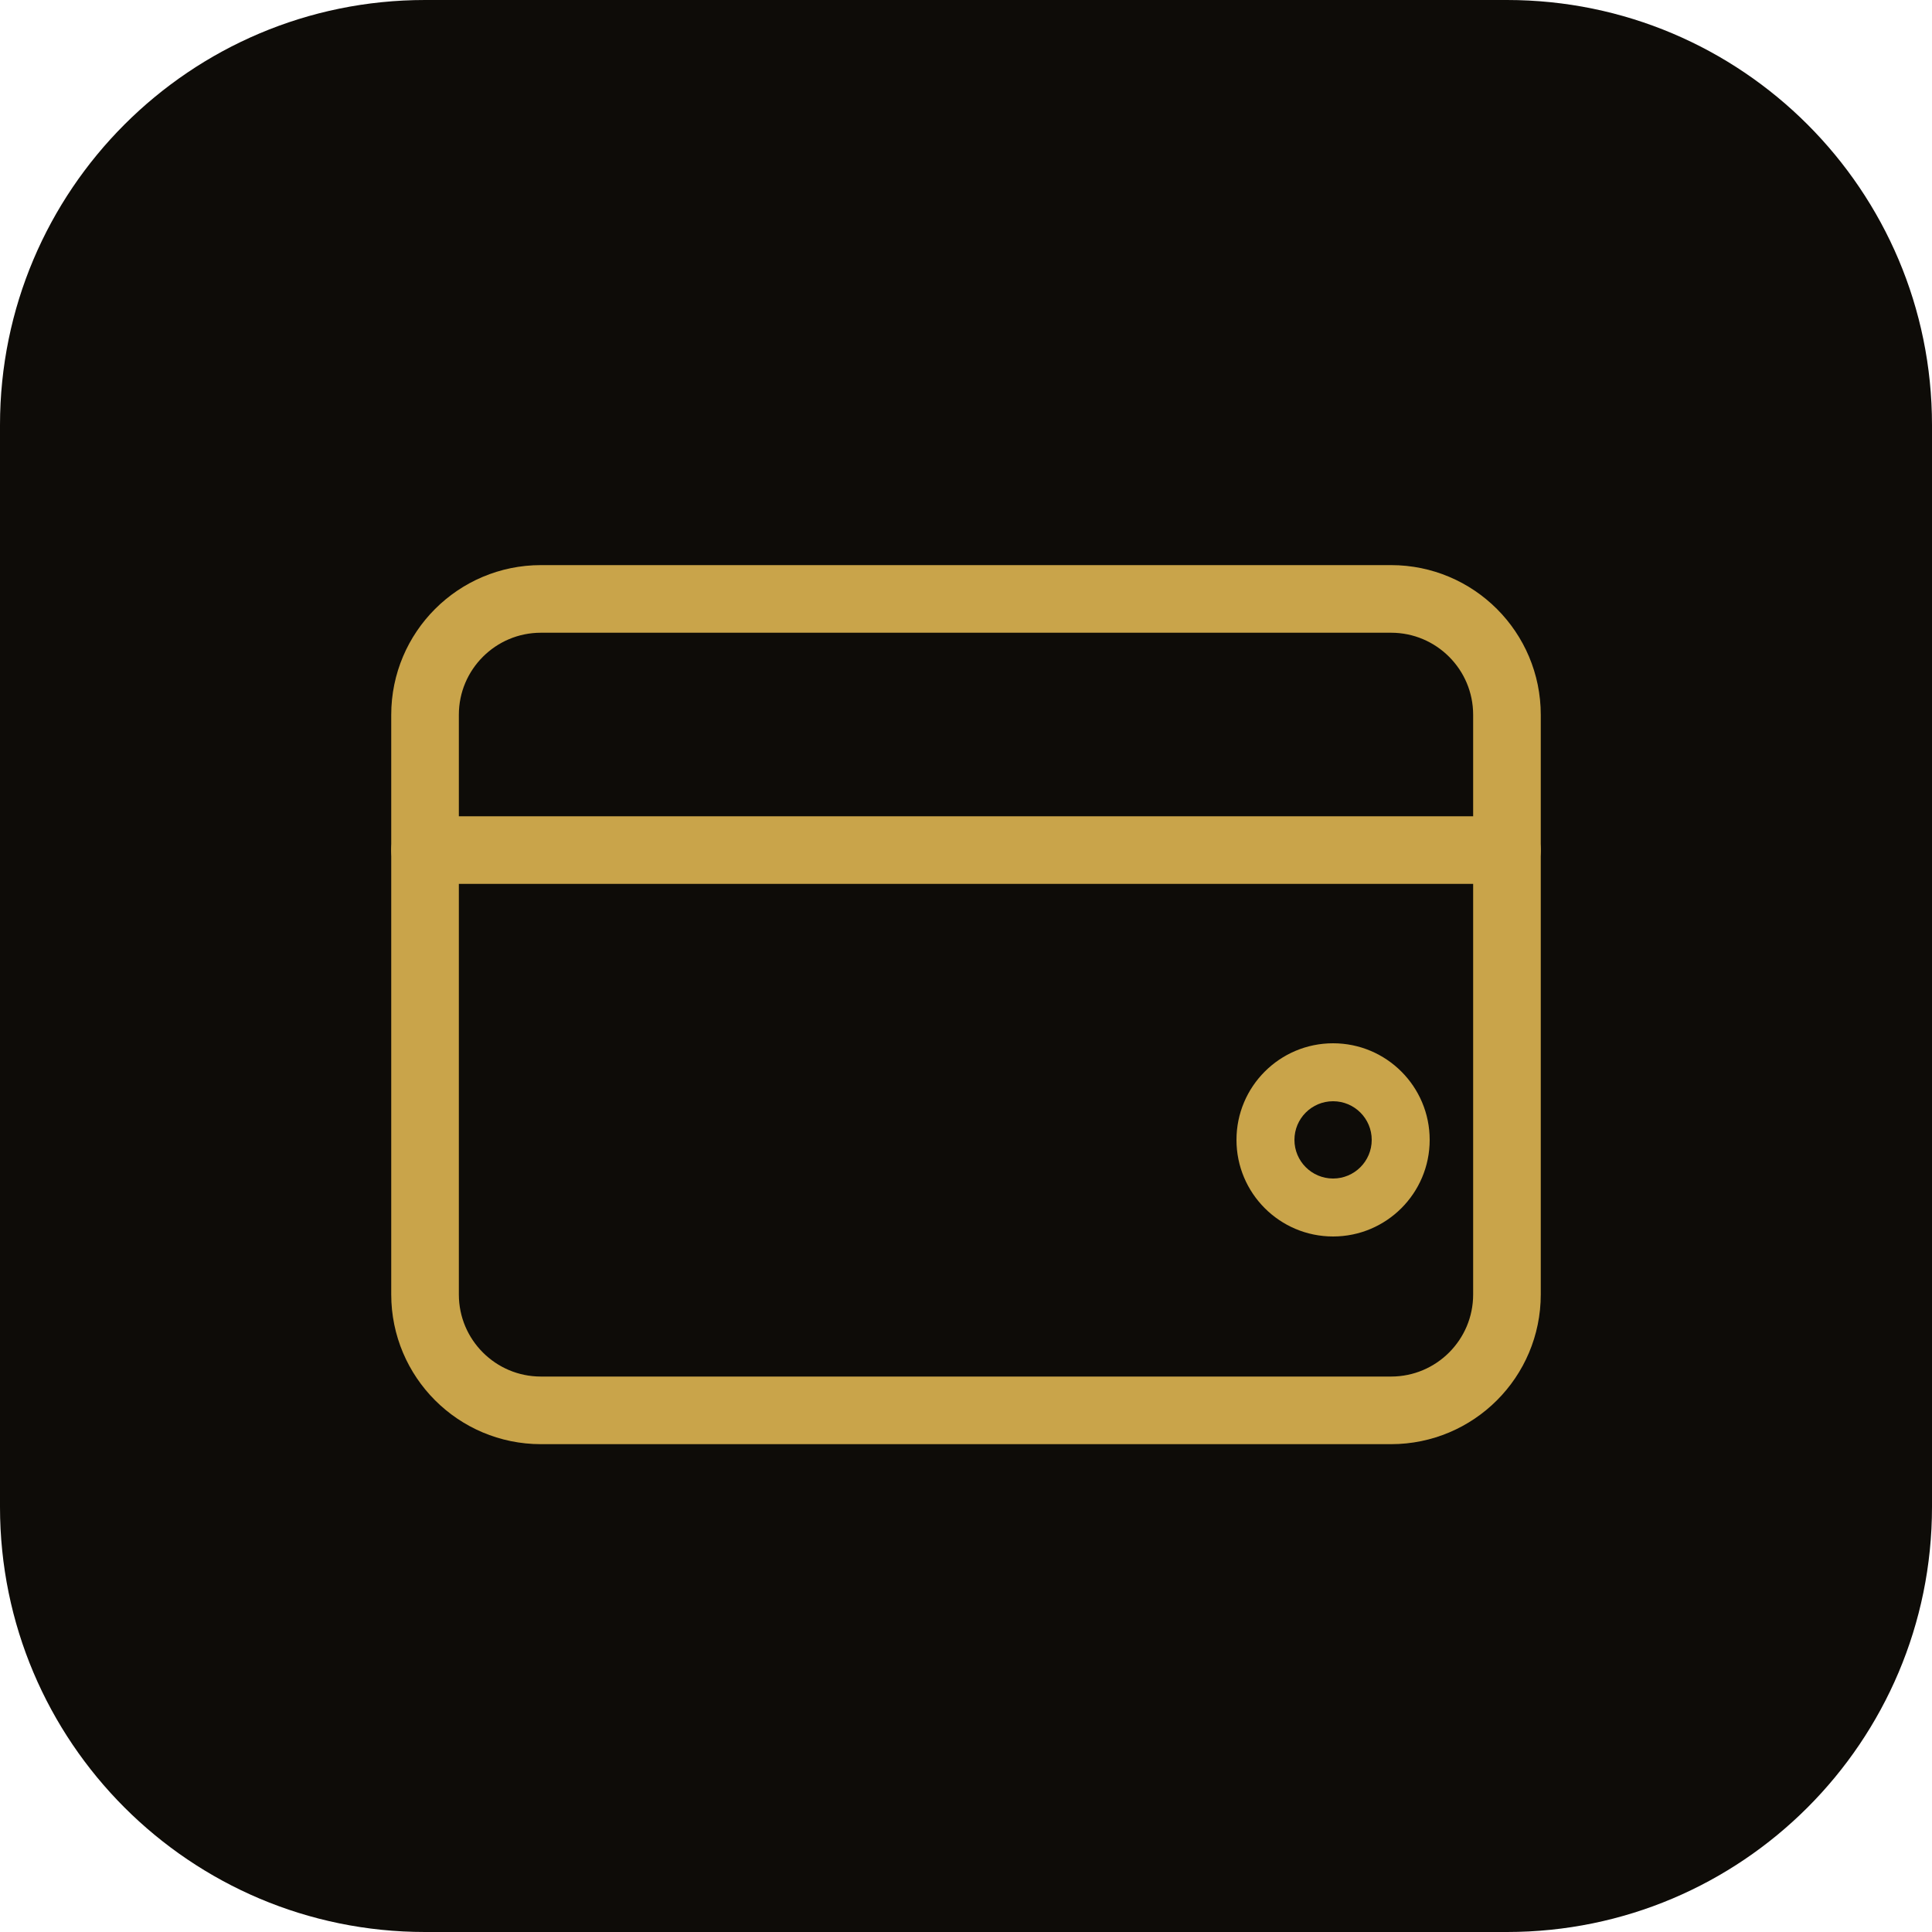
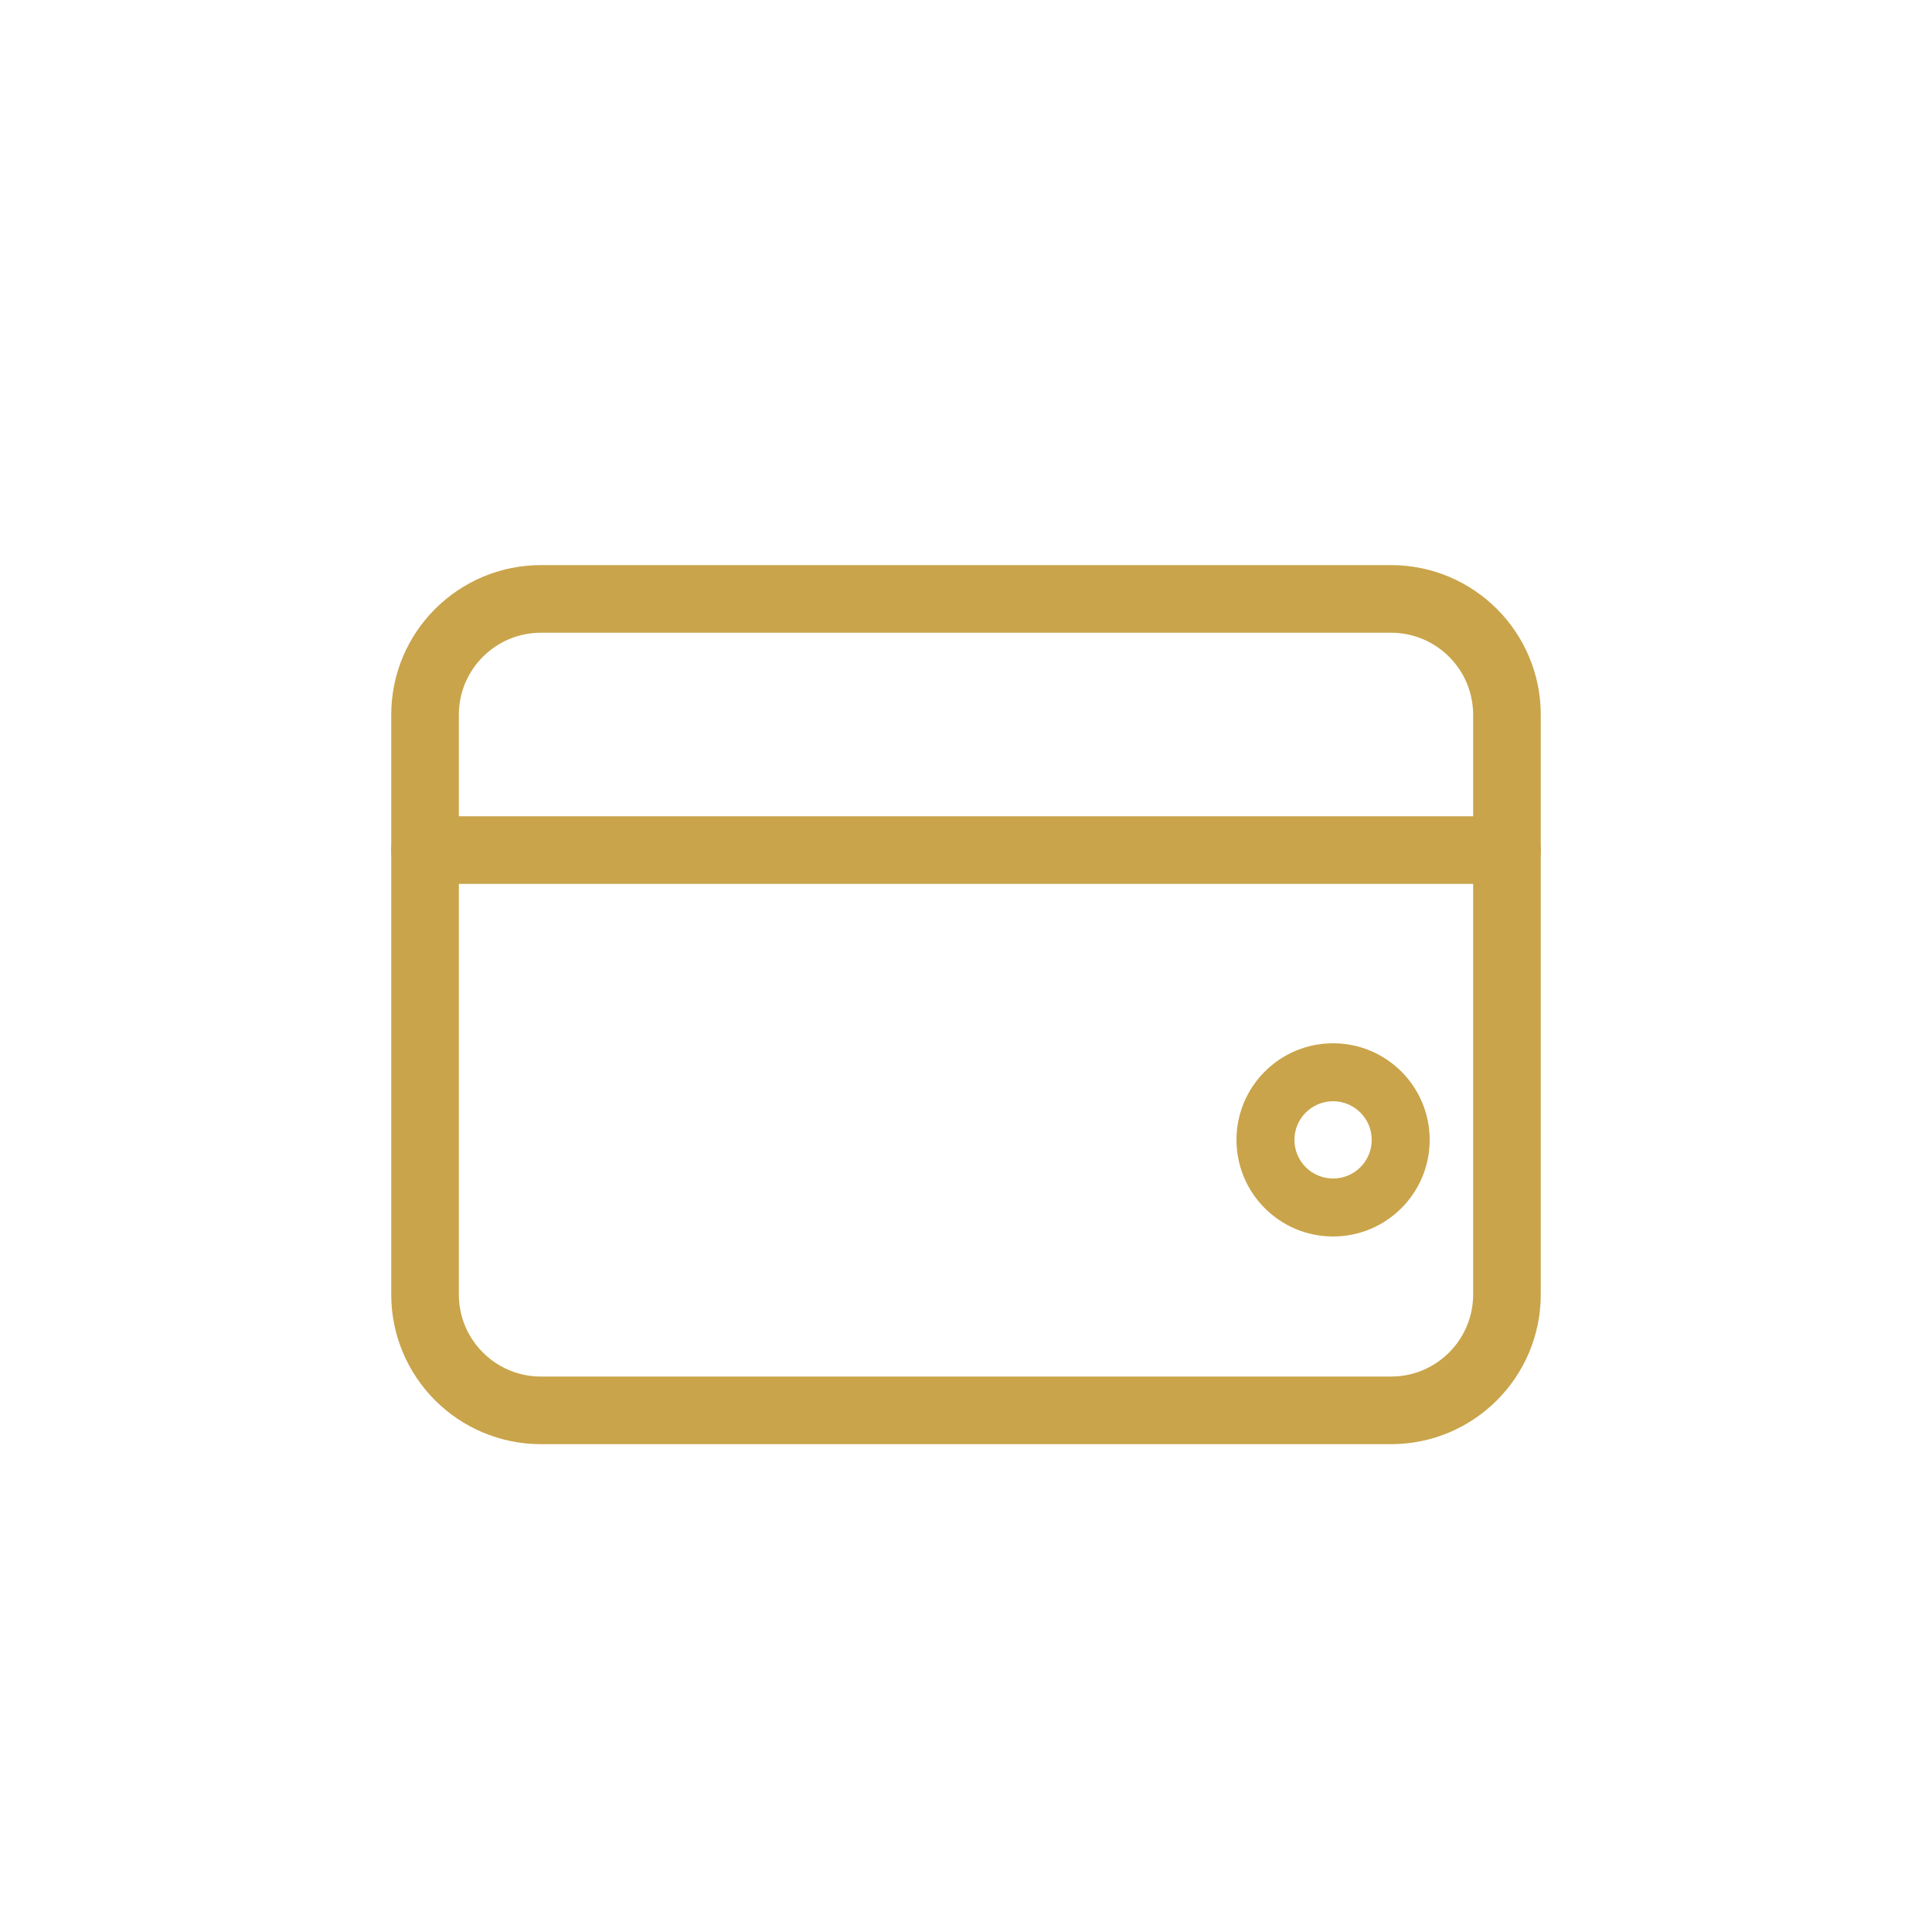
<svg xmlns="http://www.w3.org/2000/svg" viewBox="0 0 200 200" width="200" height="200">
-   <rect width="200" height="200" rx="44" fill="#0E0C08" />
  <g fill="none" stroke="#C9A44A" stroke-width="7" stroke-linecap="round" stroke-linejoin="round">
    <rect x="44" y="62" width="112" height="84" rx="12" />
    <line x1="44" y1="88" x2="156" y2="88" />
-     <circle cx="138" cy="118" r="10" fill="#C9A44A" stroke="none" />
-     <circle cx="138" cy="118" r="4" fill="#0E0C08" stroke="none" />
+     <path fill="#C9A44A" stroke="none" fill-rule="evenodd" d="M138 108a10 10 0 1 0 0 20 10 10 0 0 0 0-20zm0 6a4 4 0 1 0 0 8 4 4 0 0 0 0-8z" />
  </g>
</svg>
